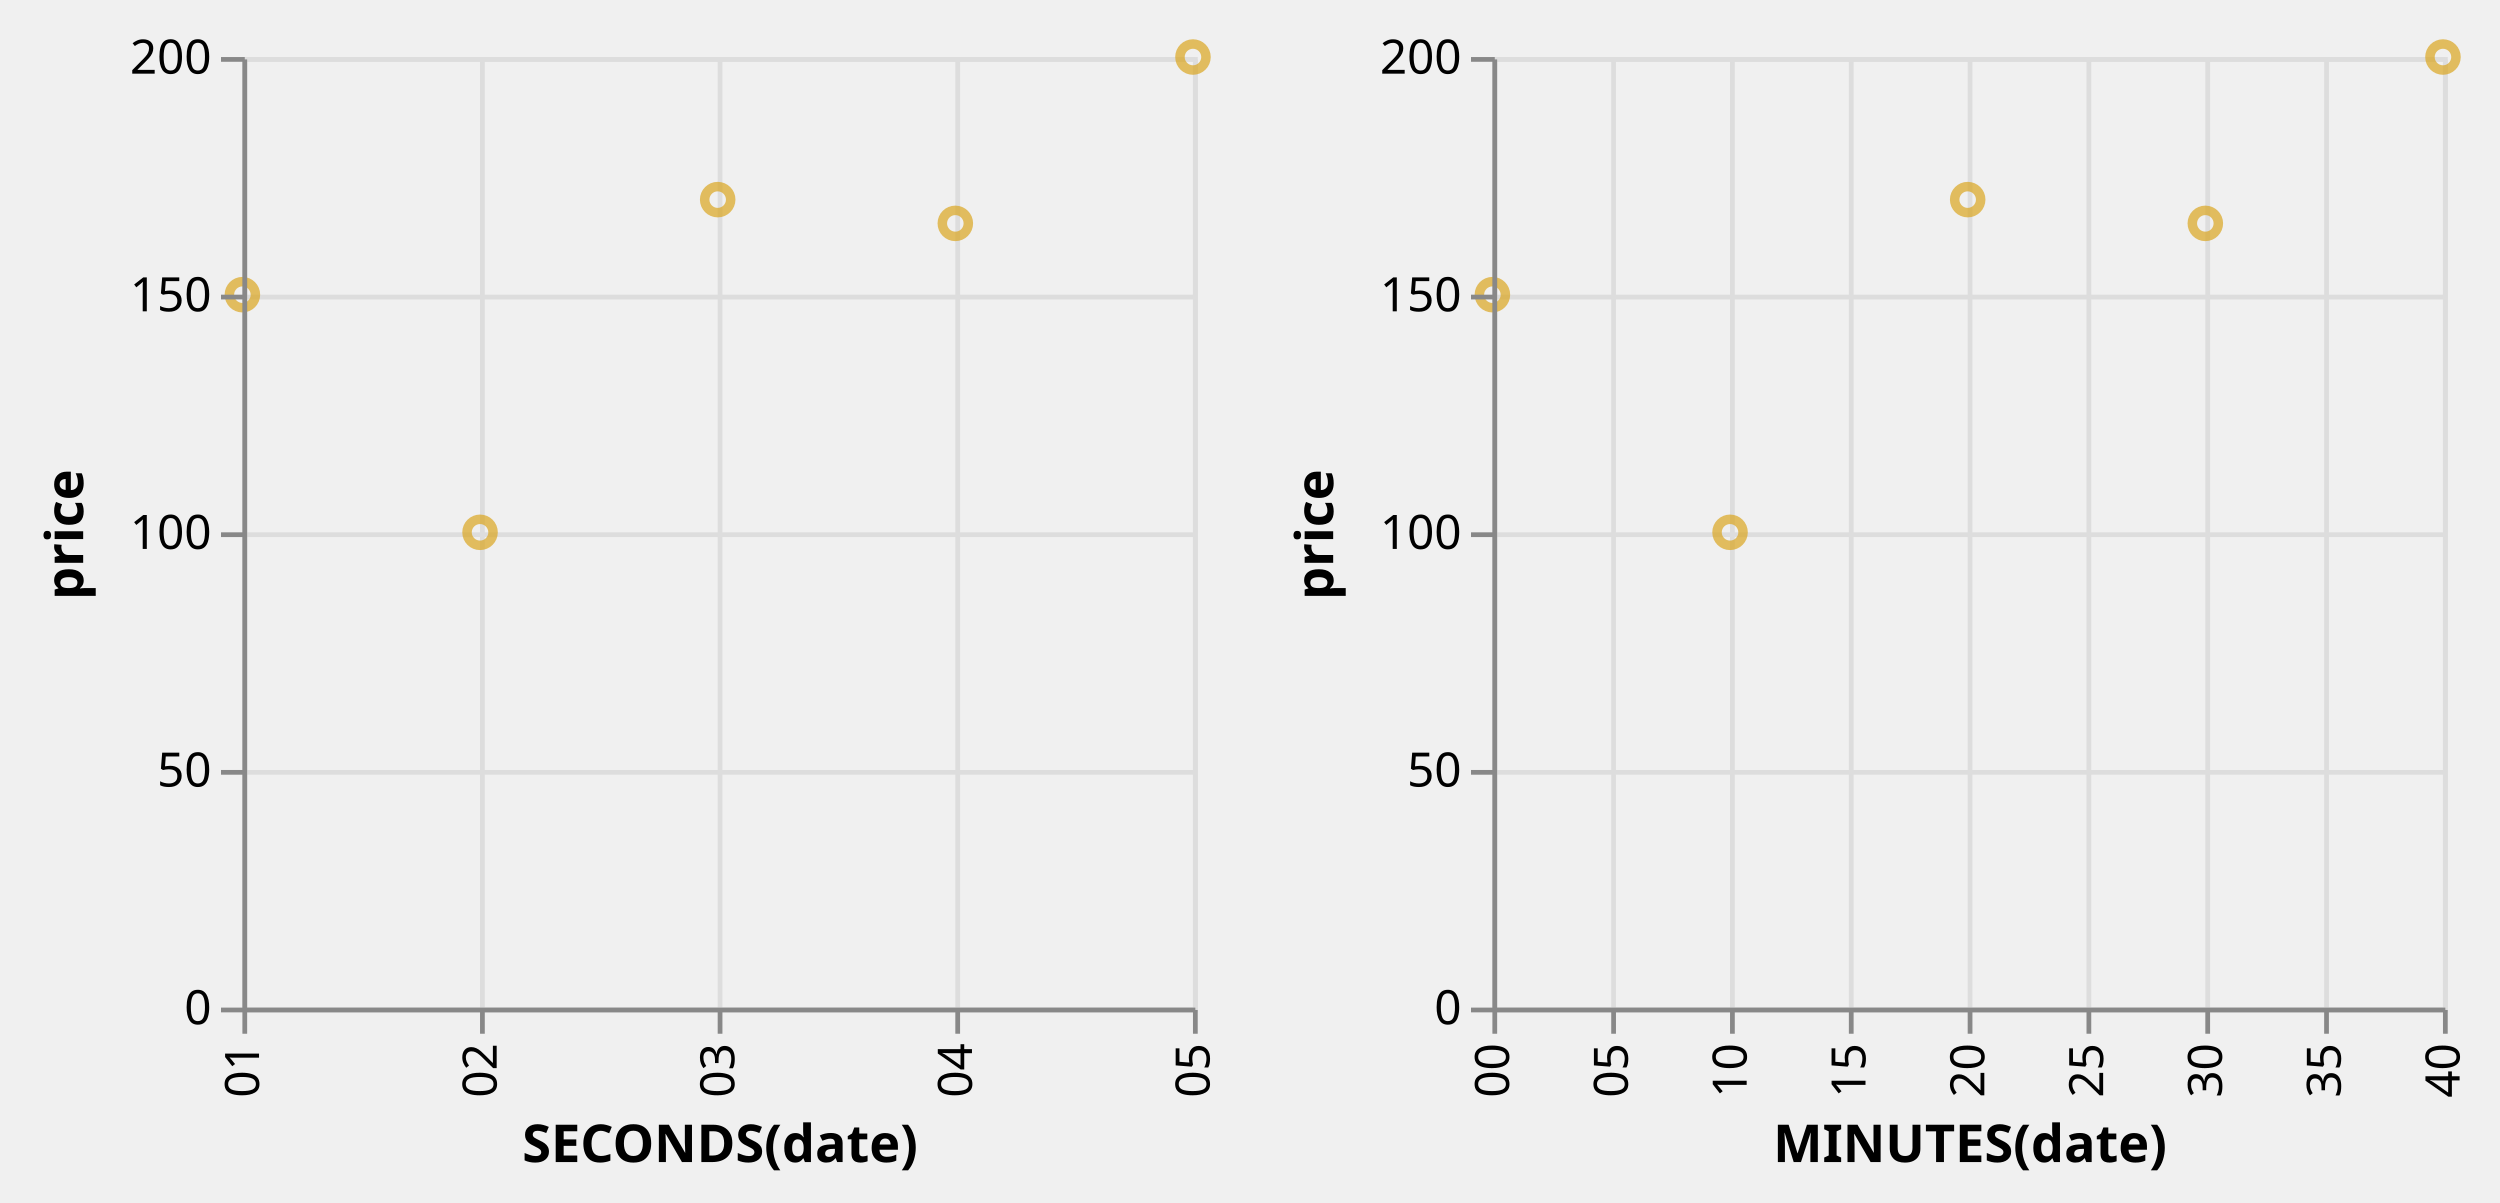
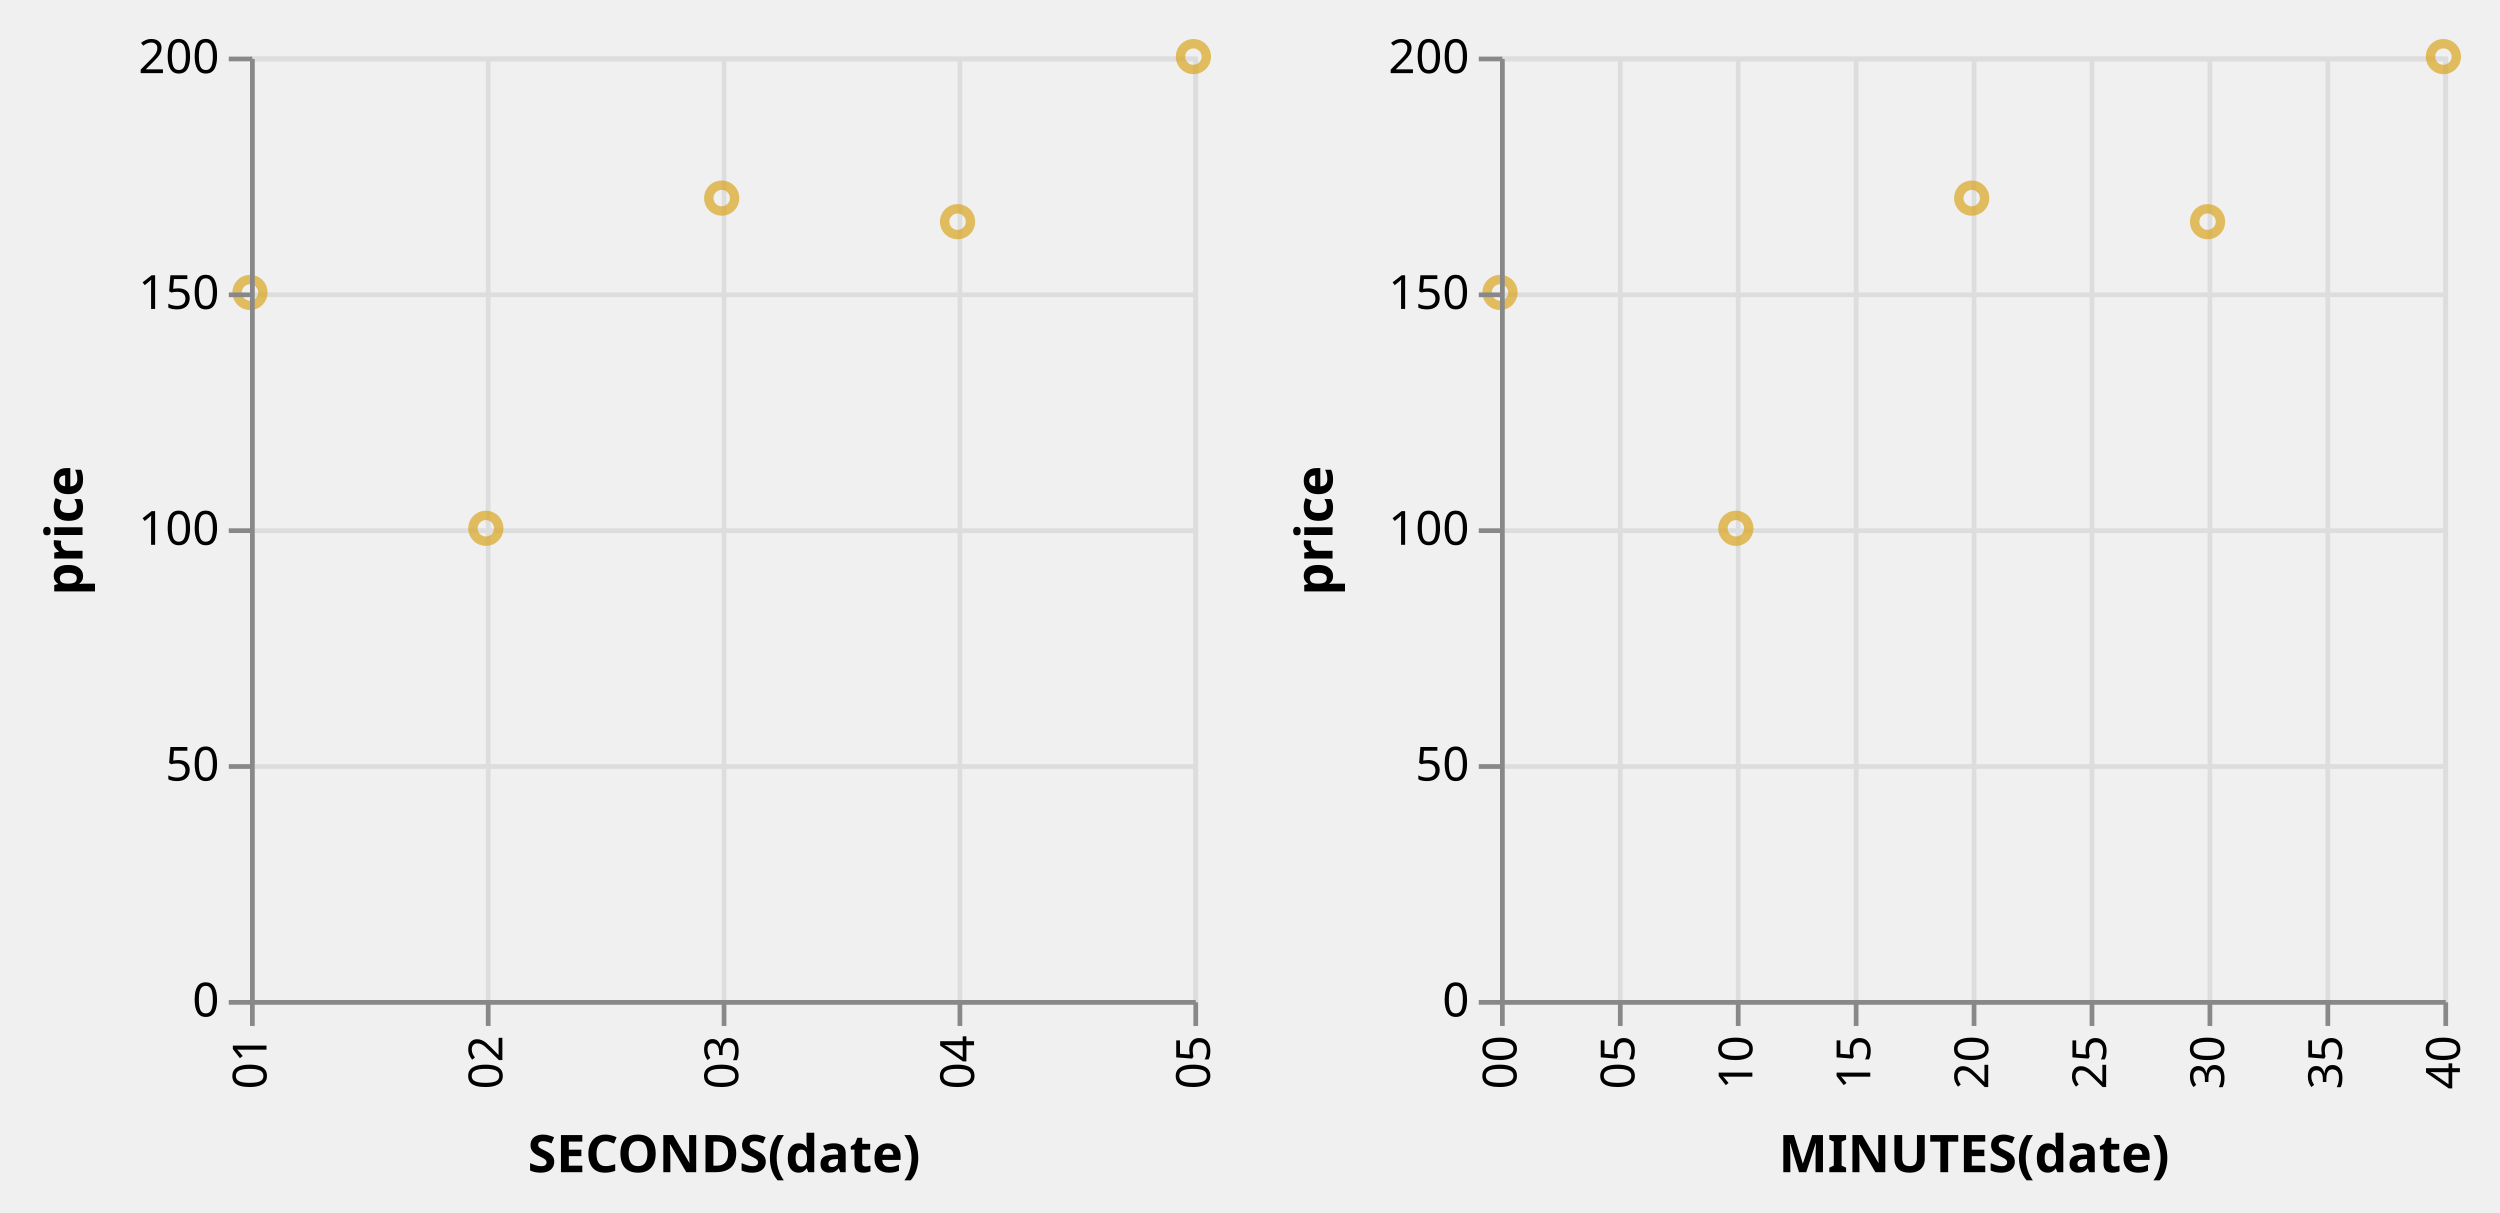
- <svg xmlns="http://www.w3.org/2000/svg" class="marks" width="526" height="253" viewBox="0 0 526 253" version="1.1">
+ <svg xmlns="http://www.w3.org/2000/svg" class="marks" width="530" height="257" viewBox="0 0 530 257" version="1.1">
  <defs>
    <clipPath id="clip1">
      <rect x="0" y="0" width="200" height="200" />
    </clipPath>
    <clipPath id="clip2">
      <rect x="0" y="0" width="200" height="200" />
    </clipPath>
  </defs>
-   <g transform="translate(51,12)">
+   <g transform="translate(53,12)">
    <g class="mark-group role-frame root">
      <g transform="translate(0,0)">
        <path class="background" d="M0,0h0v200h0Z" style="fill: none;" />
        <g>
          <g class="mark-group role-scope concat_0_group">
            <g transform="translate(0,0)">
              <path class="background" d="M0.5,0.5h200v200h-200Z" style="fill: transparent; stroke: #ddd;" />
              <g>
                <g class="mark-group role-axis">
                  <g transform="translate(0.5,200.5)">
                    <path class="background" d="M0,0h0v0h0Z" style="pointer-events: none; fill: none;" />
                    <g>
                      <g class="mark-rule role-axis-grid" style="pointer-events: none;">
                        <line transform="translate(0,-200)" x2="0" y2="200" style="fill: none; stroke: #ddd; stroke-width: 1; stroke-dasharray: ; opacity: 1;" />
                        <line transform="translate(50,-200)" x2="0" y2="200" style="fill: none; stroke: #ddd; stroke-width: 1; stroke-dasharray: ; opacity: 1;" />
                        <line transform="translate(100,-200)" x2="0" y2="200" style="fill: none; stroke: #ddd; stroke-width: 1; stroke-dasharray: ; opacity: 1;" />
                        <line transform="translate(150,-200)" x2="0" y2="200" style="fill: none; stroke: #ddd; stroke-width: 1; stroke-dasharray: ; opacity: 1;" />
                        <line transform="translate(200,-200)" x2="0" y2="200" style="fill: none; stroke: #ddd; stroke-width: 1; stroke-dasharray: ; opacity: 1;" />
                      </g>
                    </g>
                  </g>
                </g>
                <g class="mark-group role-axis">
                  <g transform="translate(0.5,0.5)">
                    <path class="background" d="M0,0h0v0h0Z" style="pointer-events: none; fill: none;" />
                    <g>
                      <g class="mark-rule role-axis-grid" style="pointer-events: none;">
                        <line transform="translate(0,200)" x2="200" y2="0" style="fill: none; stroke: #ddd; stroke-width: 1; stroke-dasharray: ; opacity: 1;" />
                        <line transform="translate(0,150)" x2="200" y2="0" style="fill: none; stroke: #ddd; stroke-width: 1; stroke-dasharray: ; opacity: 1;" />
                        <line transform="translate(0,100)" x2="200" y2="0" style="fill: none; stroke: #ddd; stroke-width: 1; stroke-dasharray: ; opacity: 1;" />
                        <line transform="translate(0,50)" x2="200" y2="0" style="fill: none; stroke: #ddd; stroke-width: 1; stroke-dasharray: ; opacity: 1;" />
                        <line transform="translate(0,0)" x2="200" y2="0" style="fill: none; stroke: #ddd; stroke-width: 1; stroke-dasharray: ; opacity: 1;" />
                      </g>
                    </g>
                  </g>
                </g>
                <g class="mark-rect role-mark brush_brush_bg" clip-path="url(#clip1)">
                  <path d="M0,0h0v0h0Z" style="fill: #333; fill-opacity: 0.125;" />
                </g>
                <g class="mark-symbol role-mark concat_0_marks">
                  <path transform="translate(0,50)" d="M2.739,0A2.739,2.739,0,1,1,-2.739,0A2.739,2.739,0,1,1,2.739,0" style="fill: transparent; stroke: goldenrod; stroke-width: 2; opacity: 0.7;" />
                  <path transform="translate(50,100)" d="M2.739,0A2.739,2.739,0,1,1,-2.739,0A2.739,2.739,0,1,1,2.739,0" style="fill: transparent; stroke: goldenrod; stroke-width: 2; opacity: 0.7;" />
                  <path transform="translate(100,30)" d="M2.739,0A2.739,2.739,0,1,1,-2.739,0A2.739,2.739,0,1,1,2.739,0" style="fill: transparent; stroke: goldenrod; stroke-width: 2; opacity: 0.7;" />
                  <path transform="translate(150,35)" d="M2.739,0A2.739,2.739,0,1,1,-2.739,0A2.739,2.739,0,1,1,2.739,0" style="fill: transparent; stroke: goldenrod; stroke-width: 2; opacity: 0.7;" />
                  <path transform="translate(200,0)" d="M2.739,0A2.739,2.739,0,1,1,-2.739,0A2.739,2.739,0,1,1,2.739,0" style="fill: transparent; stroke: goldenrod; stroke-width: 2; opacity: 0.7;" />
                </g>
                <g class="mark-rect role-mark brush_brush" clip-path="url(#clip2)">
                  <path d="M0,0h0v0h0Z" style="fill: transparent; stroke: white;" />
                </g>
                <g class="mark-group role-axis">
                  <g transform="translate(0.5,200.5)">
                    <path class="background" d="M0,0h0v0h0Z" style="pointer-events: none; fill: none;" />
                    <g>
                      <g class="mark-rule role-axis-tick" style="pointer-events: none;">
                        <line transform="translate(0,0)" x2="0" y2="5" style="fill: none; stroke: #888; stroke-width: 1; opacity: 1;" />
                        <line transform="translate(50,0)" x2="0" y2="5" style="fill: none; stroke: #888; stroke-width: 1; opacity: 1;" />
                        <line transform="translate(100,0)" x2="0" y2="5" style="fill: none; stroke: #888; stroke-width: 1; opacity: 1;" />
                        <line transform="translate(150,0)" x2="0" y2="5" style="fill: none; stroke: #888; stroke-width: 1; opacity: 1;" />
                        <line transform="translate(200,0)" x2="0" y2="5" style="fill: none; stroke: #888; stroke-width: 1; opacity: 1;" />
                      </g>
                      <g class="mark-text role-axis-label" style="pointer-events: none;">
                        <text text-anchor="end" transform="translate(0,7) rotate(270) translate(0,3)" style="font: 10px sans-serif; fill: #000; opacity: 1;">01</text>
                        <text text-anchor="end" transform="translate(50,7) rotate(270) translate(0,3)" style="font: 10px sans-serif; fill: #000; opacity: 1;">02</text>
                        <text text-anchor="end" transform="translate(100,7) rotate(270) translate(0,3)" style="font: 10px sans-serif; fill: #000; opacity: 1;">03</text>
                        <text text-anchor="end" transform="translate(150,7) rotate(270) translate(0,3)" style="font: 10px sans-serif; fill: #000; opacity: 1;">04</text>
                        <text text-anchor="end" transform="translate(200,7) rotate(270) translate(0,3)" style="font: 10px sans-serif; fill: #000; opacity: 1;">05</text>
                      </g>
                      <g class="mark-rule role-axis-domain" style="pointer-events: none;">
                        <line transform="translate(0,0)" x2="200" y2="0" style="fill: none; stroke: #888; stroke-width: 1; opacity: 1;" />
                      </g>
                      <g class="mark-text role-axis-title" style="pointer-events: none;">
-                         <text text-anchor="middle" transform="translate(100,32)" style="font: bold 11px sans-serif; fill: #000; opacity: 1;">SECONDS(date)</text>
+                         <text text-anchor="middle" transform="translate(100,36)" style="font: bold 11px sans-serif; fill: #000; opacity: 1;">SECONDS(date)</text>
                      </g>
                    </g>
                  </g>
                </g>
                <g class="mark-group role-axis">
                  <g transform="translate(0.5,0.5)">
                    <path class="background" d="M0,0h0v0h0Z" style="pointer-events: none; fill: none;" />
                    <g>
                      <g class="mark-rule role-axis-tick" style="pointer-events: none;">
                        <line transform="translate(0,200)" x2="-5" y2="0" style="fill: none; stroke: #888; stroke-width: 1; opacity: 1;" />
                        <line transform="translate(0,150)" x2="-5" y2="0" style="fill: none; stroke: #888; stroke-width: 1; opacity: 1;" />
                        <line transform="translate(0,100)" x2="-5" y2="0" style="fill: none; stroke: #888; stroke-width: 1; opacity: 1;" />
                        <line transform="translate(0,50)" x2="-5" y2="0" style="fill: none; stroke: #888; stroke-width: 1; opacity: 1;" />
                        <line transform="translate(0,0)" x2="-5" y2="0" style="fill: none; stroke: #888; stroke-width: 1; opacity: 1;" />
                      </g>
                      <g class="mark-text role-axis-label" style="pointer-events: none;">
                        <text text-anchor="end" transform="translate(-7,203)" style="font: 10px sans-serif; fill: #000; opacity: 1;">0</text>
                        <text text-anchor="end" transform="translate(-7,153)" style="font: 10px sans-serif; fill: #000; opacity: 1;">50</text>
                        <text text-anchor="end" transform="translate(-7,103)" style="font: 10px sans-serif; fill: #000; opacity: 1;">100</text>
                        <text text-anchor="end" transform="translate(-7,53)" style="font: 10px sans-serif; fill: #000; opacity: 1;">150</text>
                        <text text-anchor="end" transform="translate(-7,3)" style="font: 10px sans-serif; fill: #000; opacity: 1;">200</text>
                      </g>
                      <g class="mark-rule role-axis-domain" style="pointer-events: none;">
                        <line transform="translate(0,200)" x2="0" y2="-200" style="fill: none; stroke: #888; stroke-width: 1; opacity: 1;" />
                      </g>
                      <g class="mark-text role-axis-title" style="pointer-events: none;">
-                         <text text-anchor="middle" transform="translate(-32,100) rotate(-90) translate(0,-2)" style="font: bold 11px sans-serif; fill: #000; opacity: 1;">price</text>
+                         <text text-anchor="middle" transform="translate(-34,100) rotate(-90) translate(0,-2)" style="font: bold 11px sans-serif; fill: #000; opacity: 1;">price</text>
                      </g>
                    </g>
                  </g>
                </g>
              </g>
            </g>
          </g>
          <g class="mark-group role-scope concat_1_group">
-             <g transform="translate(263,0)">
+             <g transform="translate(265,0)">
              <path class="background" d="M0.5,0.5h200v200h-200Z" style="fill: transparent; stroke: #ddd;" />
              <g>
                <g class="mark-group role-axis">
                  <g transform="translate(0.5,200.5)">
                    <path class="background" d="M0,0h0v0h0Z" style="pointer-events: none; fill: none;" />
                    <g>
                      <g class="mark-rule role-axis-grid" style="pointer-events: none;">
                        <line transform="translate(0,-200)" x2="0" y2="200" style="fill: none; stroke: #ddd; stroke-width: 1; stroke-dasharray: ; opacity: 1;" />
                        <line transform="translate(25,-200)" x2="0" y2="200" style="fill: none; stroke: #ddd; stroke-width: 1; stroke-dasharray: ; opacity: 1;" />
                        <line transform="translate(50,-200)" x2="0" y2="200" style="fill: none; stroke: #ddd; stroke-width: 1; stroke-dasharray: ; opacity: 1;" />
                        <line transform="translate(75,-200)" x2="0" y2="200" style="fill: none; stroke: #ddd; stroke-width: 1; stroke-dasharray: ; opacity: 1;" />
                        <line transform="translate(100,-200)" x2="0" y2="200" style="fill: none; stroke: #ddd; stroke-width: 1; stroke-dasharray: ; opacity: 1;" />
                        <line transform="translate(125,-200)" x2="0" y2="200" style="fill: none; stroke: #ddd; stroke-width: 1; stroke-dasharray: ; opacity: 1;" />
                        <line transform="translate(150,-200)" x2="0" y2="200" style="fill: none; stroke: #ddd; stroke-width: 1; stroke-dasharray: ; opacity: 1;" />
                        <line transform="translate(175,-200)" x2="0" y2="200" style="fill: none; stroke: #ddd; stroke-width: 1; stroke-dasharray: ; opacity: 1;" />
                        <line transform="translate(200,-200)" x2="0" y2="200" style="fill: none; stroke: #ddd; stroke-width: 1; stroke-dasharray: ; opacity: 1;" />
                      </g>
                    </g>
                  </g>
                </g>
                <g class="mark-group role-axis">
                  <g transform="translate(0.5,0.5)">
                    <path class="background" d="M0,0h0v0h0Z" style="pointer-events: none; fill: none;" />
                    <g>
                      <g class="mark-rule role-axis-grid" style="pointer-events: none;">
                        <line transform="translate(0,200)" x2="200" y2="0" style="fill: none; stroke: #ddd; stroke-width: 1; stroke-dasharray: ; opacity: 1;" />
                        <line transform="translate(0,150)" x2="200" y2="0" style="fill: none; stroke: #ddd; stroke-width: 1; stroke-dasharray: ; opacity: 1;" />
                        <line transform="translate(0,100)" x2="200" y2="0" style="fill: none; stroke: #ddd; stroke-width: 1; stroke-dasharray: ; opacity: 1;" />
                        <line transform="translate(0,50)" x2="200" y2="0" style="fill: none; stroke: #ddd; stroke-width: 1; stroke-dasharray: ; opacity: 1;" />
                        <line transform="translate(0,0)" x2="200" y2="0" style="fill: none; stroke: #ddd; stroke-width: 1; stroke-dasharray: ; opacity: 1;" />
                      </g>
                    </g>
                  </g>
                </g>
                <g class="mark-symbol role-mark concat_1_marks">
                  <path transform="translate(0,50)" d="M2.739,0A2.739,2.739,0,1,1,-2.739,0A2.739,2.739,0,1,1,2.739,0" style="fill: transparent; stroke: goldenrod; stroke-width: 2; opacity: 0.7;" />
                  <path transform="translate(50,100)" d="M2.739,0A2.739,2.739,0,1,1,-2.739,0A2.739,2.739,0,1,1,2.739,0" style="fill: transparent; stroke: goldenrod; stroke-width: 2; opacity: 0.7;" />
                  <path transform="translate(100,30)" d="M2.739,0A2.739,2.739,0,1,1,-2.739,0A2.739,2.739,0,1,1,2.739,0" style="fill: transparent; stroke: goldenrod; stroke-width: 2; opacity: 0.7;" />
                  <path transform="translate(150,35)" d="M2.739,0A2.739,2.739,0,1,1,-2.739,0A2.739,2.739,0,1,1,2.739,0" style="fill: transparent; stroke: goldenrod; stroke-width: 2; opacity: 0.7;" />
                  <path transform="translate(200,0)" d="M2.739,0A2.739,2.739,0,1,1,-2.739,0A2.739,2.739,0,1,1,2.739,0" style="fill: transparent; stroke: goldenrod; stroke-width: 2; opacity: 0.7;" />
                </g>
                <g class="mark-group role-axis">
                  <g transform="translate(0.5,200.5)">
                    <path class="background" d="M0,0h0v0h0Z" style="pointer-events: none; fill: none;" />
                    <g>
                      <g class="mark-rule role-axis-tick" style="pointer-events: none;">
                        <line transform="translate(0,0)" x2="0" y2="5" style="fill: none; stroke: #888; stroke-width: 1; opacity: 1;" />
                        <line transform="translate(25,0)" x2="0" y2="5" style="fill: none; stroke: #888; stroke-width: 1; opacity: 1;" />
                        <line transform="translate(50,0)" x2="0" y2="5" style="fill: none; stroke: #888; stroke-width: 1; opacity: 1;" />
                        <line transform="translate(75,0)" x2="0" y2="5" style="fill: none; stroke: #888; stroke-width: 1; opacity: 1;" />
                        <line transform="translate(100,0)" x2="0" y2="5" style="fill: none; stroke: #888; stroke-width: 1; opacity: 1;" />
                        <line transform="translate(125,0)" x2="0" y2="5" style="fill: none; stroke: #888; stroke-width: 1; opacity: 1;" />
                        <line transform="translate(150,0)" x2="0" y2="5" style="fill: none; stroke: #888; stroke-width: 1; opacity: 1;" />
                        <line transform="translate(175,0)" x2="0" y2="5" style="fill: none; stroke: #888; stroke-width: 1; opacity: 1;" />
                        <line transform="translate(200,0)" x2="0" y2="5" style="fill: none; stroke: #888; stroke-width: 1; opacity: 1;" />
                      </g>
                      <g class="mark-text role-axis-label" style="pointer-events: none;">
                        <text text-anchor="end" transform="translate(0,7) rotate(270) translate(0,3)" style="font: 10px sans-serif; fill: #000; opacity: 1;">00</text>
                        <text text-anchor="end" transform="translate(25,7) rotate(270) translate(0,3)" style="font: 10px sans-serif; fill: #000; opacity: 1;">05</text>
                        <text text-anchor="end" transform="translate(50,7) rotate(270) translate(0,3)" style="font: 10px sans-serif; fill: #000; opacity: 1;">10</text>
                        <text text-anchor="end" transform="translate(75,7) rotate(270) translate(0,3)" style="font: 10px sans-serif; fill: #000; opacity: 1;">15</text>
                        <text text-anchor="end" transform="translate(100,7) rotate(270) translate(0,3)" style="font: 10px sans-serif; fill: #000; opacity: 1;">20</text>
                        <text text-anchor="end" transform="translate(125,7) rotate(270) translate(0,3)" style="font: 10px sans-serif; fill: #000; opacity: 1;">25</text>
                        <text text-anchor="end" transform="translate(150,7) rotate(270) translate(0,3)" style="font: 10px sans-serif; fill: #000; opacity: 1;">30</text>
                        <text text-anchor="end" transform="translate(175,7) rotate(270) translate(0,3)" style="font: 10px sans-serif; fill: #000; opacity: 1;">35</text>
                        <text text-anchor="end" transform="translate(200,7) rotate(270) translate(0,3)" style="font: 10px sans-serif; fill: #000; opacity: 1;">40</text>
                      </g>
                      <g class="mark-rule role-axis-domain" style="pointer-events: none;">
                        <line transform="translate(0,0)" x2="200" y2="0" style="fill: none; stroke: #888; stroke-width: 1; opacity: 1;" />
                      </g>
                      <g class="mark-text role-axis-title" style="pointer-events: none;">
-                         <text text-anchor="middle" transform="translate(100,32)" style="font: bold 11px sans-serif; fill: #000; opacity: 1;">MINUTES(date)</text>
+                         <text text-anchor="middle" transform="translate(100,36)" style="font: bold 11px sans-serif; fill: #000; opacity: 1;">MINUTES(date)</text>
                      </g>
                    </g>
                  </g>
                </g>
                <g class="mark-group role-axis">
                  <g transform="translate(0.5,0.5)">
                    <path class="background" d="M0,0h0v0h0Z" style="pointer-events: none; fill: none;" />
                    <g>
                      <g class="mark-rule role-axis-tick" style="pointer-events: none;">
                        <line transform="translate(0,200)" x2="-5" y2="0" style="fill: none; stroke: #888; stroke-width: 1; opacity: 1;" />
                        <line transform="translate(0,150)" x2="-5" y2="0" style="fill: none; stroke: #888; stroke-width: 1; opacity: 1;" />
                        <line transform="translate(0,100)" x2="-5" y2="0" style="fill: none; stroke: #888; stroke-width: 1; opacity: 1;" />
                        <line transform="translate(0,50)" x2="-5" y2="0" style="fill: none; stroke: #888; stroke-width: 1; opacity: 1;" />
                        <line transform="translate(0,0)" x2="-5" y2="0" style="fill: none; stroke: #888; stroke-width: 1; opacity: 1;" />
                      </g>
                      <g class="mark-text role-axis-label" style="pointer-events: none;">
                        <text text-anchor="end" transform="translate(-7,203)" style="font: 10px sans-serif; fill: #000; opacity: 1;">0</text>
                        <text text-anchor="end" transform="translate(-7,153)" style="font: 10px sans-serif; fill: #000; opacity: 1;">50</text>
                        <text text-anchor="end" transform="translate(-7,103)" style="font: 10px sans-serif; fill: #000; opacity: 1;">100</text>
                        <text text-anchor="end" transform="translate(-7,53)" style="font: 10px sans-serif; fill: #000; opacity: 1;">150</text>
                        <text text-anchor="end" transform="translate(-7,3)" style="font: 10px sans-serif; fill: #000; opacity: 1;">200</text>
                      </g>
                      <g class="mark-rule role-axis-domain" style="pointer-events: none;">
                        <line transform="translate(0,200)" x2="0" y2="-200" style="fill: none; stroke: #888; stroke-width: 1; opacity: 1;" />
                      </g>
                      <g class="mark-text role-axis-title" style="pointer-events: none;">
-                         <text text-anchor="middle" transform="translate(-32,100) rotate(-90) translate(0,-2)" style="font: bold 11px sans-serif; fill: #000; opacity: 1;">price</text>
+                         <text text-anchor="middle" transform="translate(-34,100) rotate(-90) translate(0,-2)" style="font: bold 11px sans-serif; fill: #000; opacity: 1;">price</text>
                      </g>
                    </g>
                  </g>
                </g>
              </g>
            </g>
          </g>
        </g>
      </g>
    </g>
  </g>
</svg>
